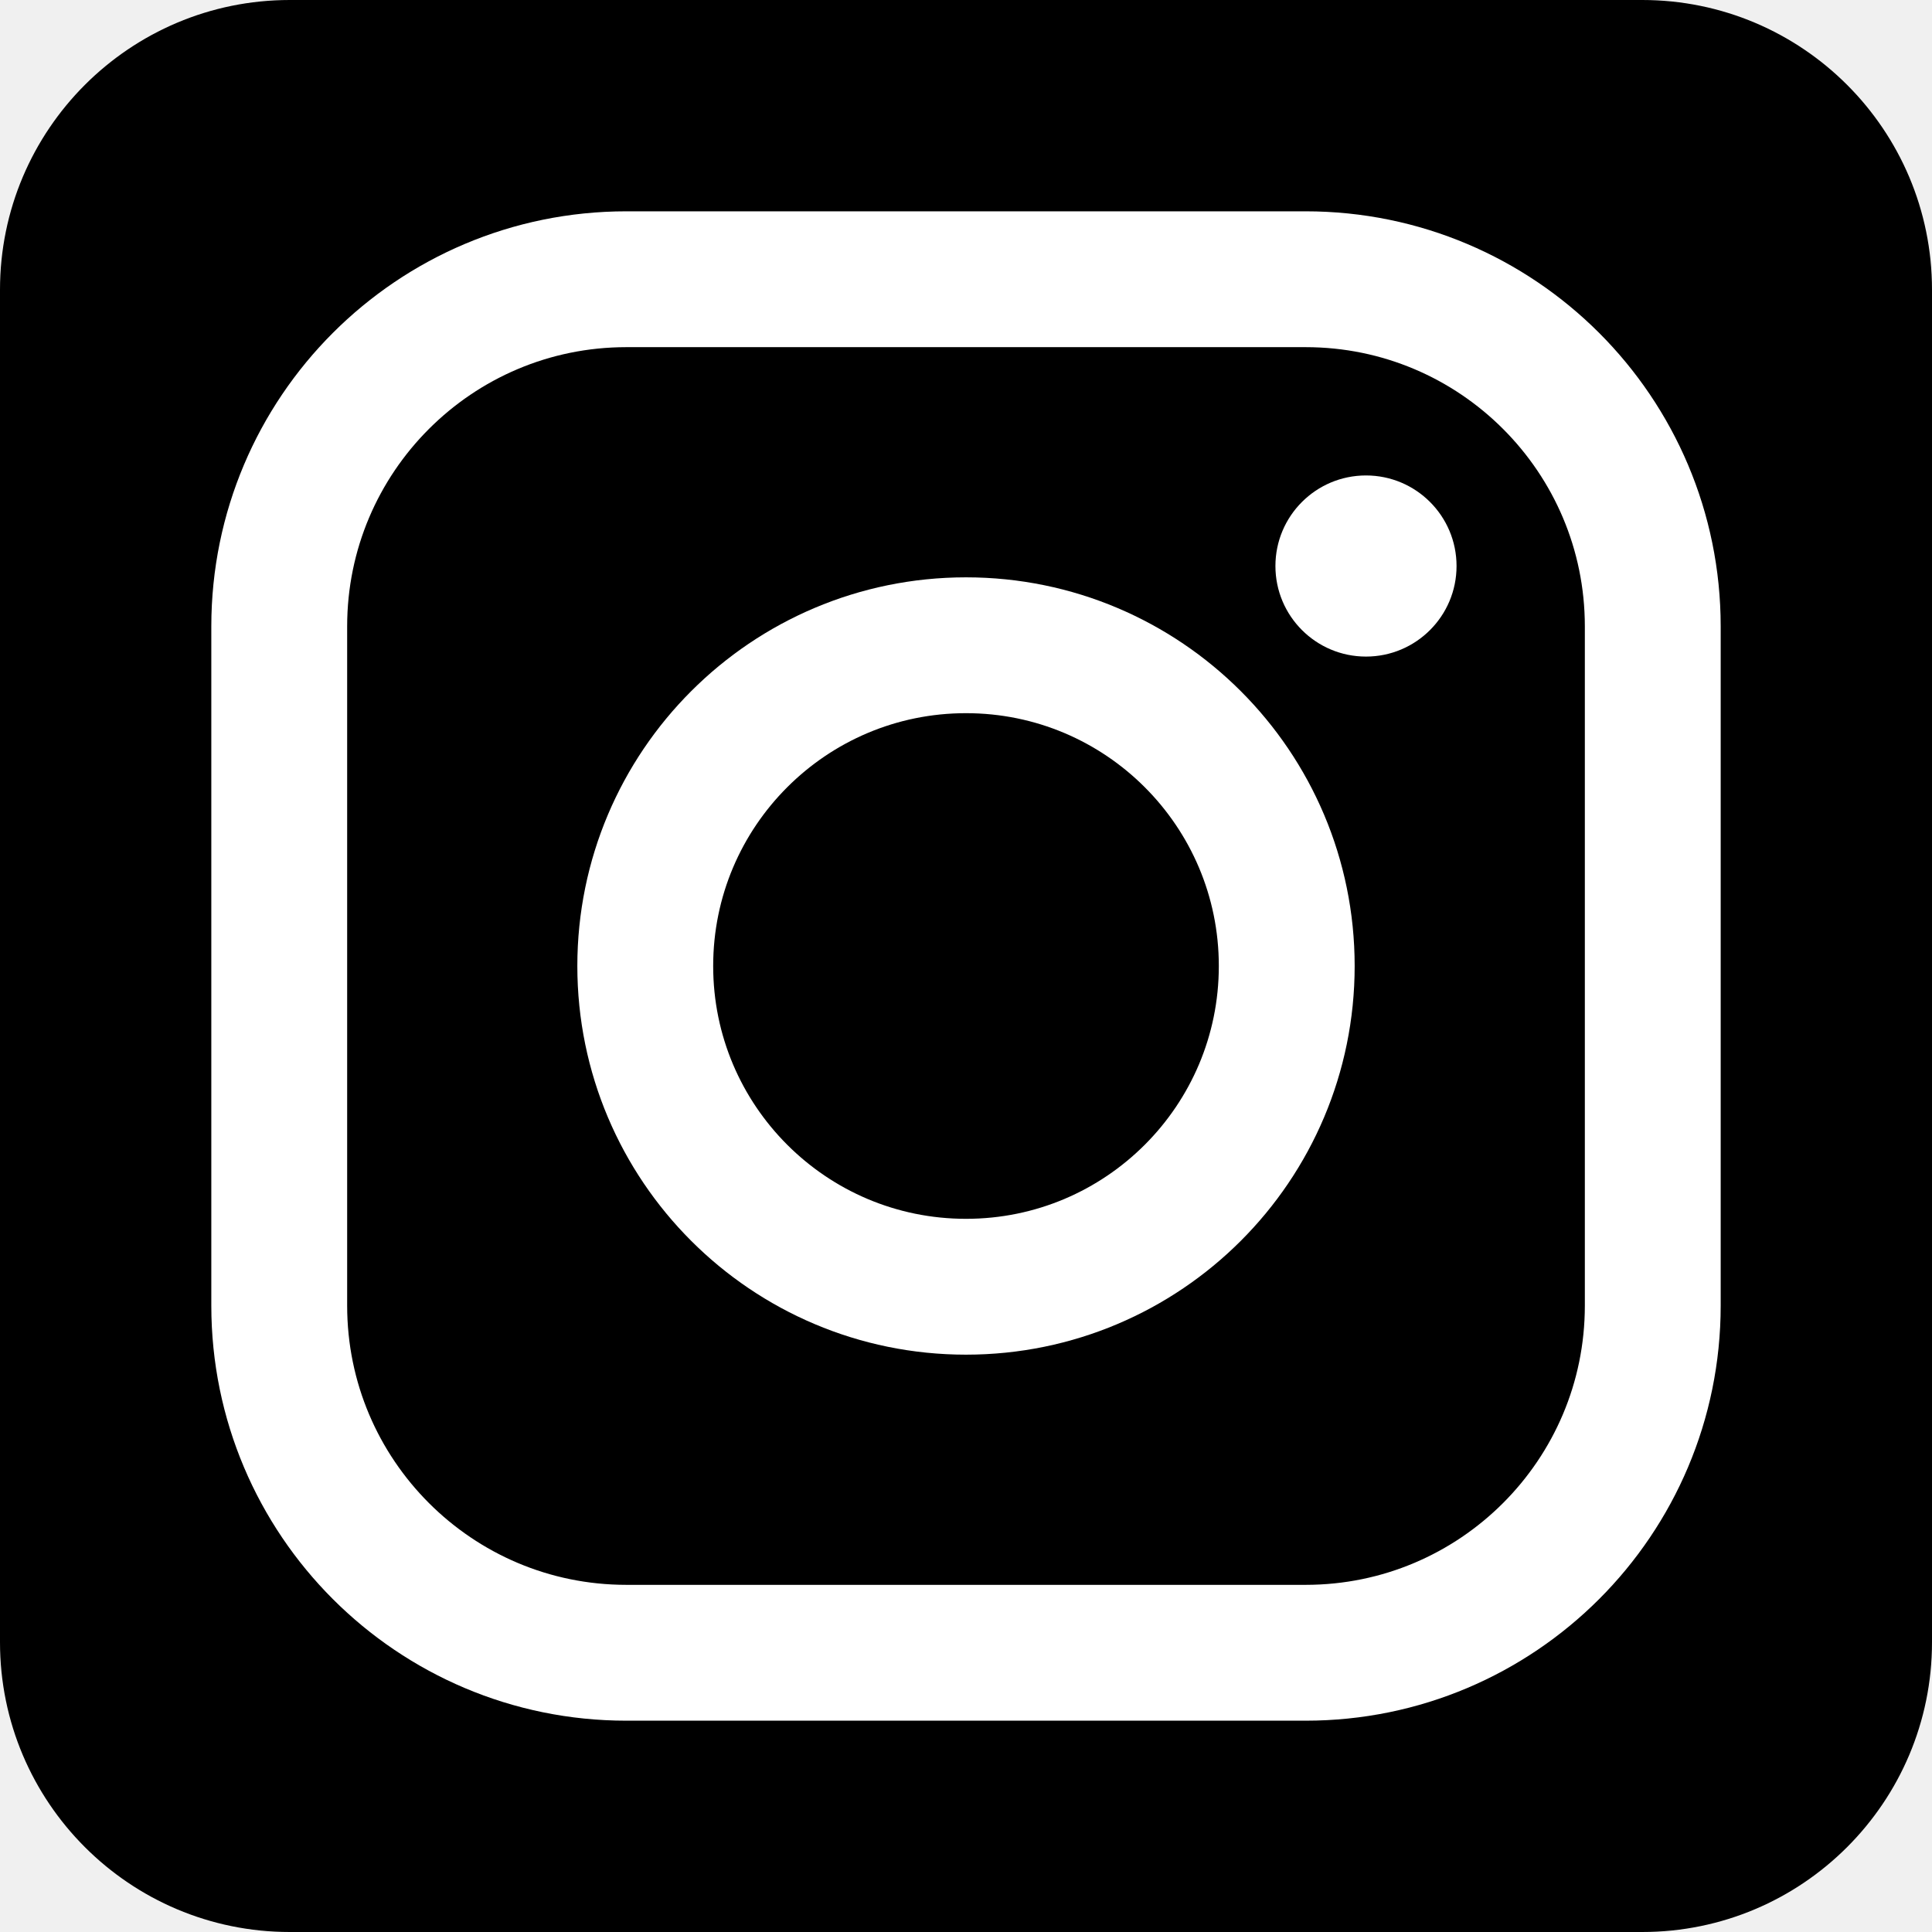
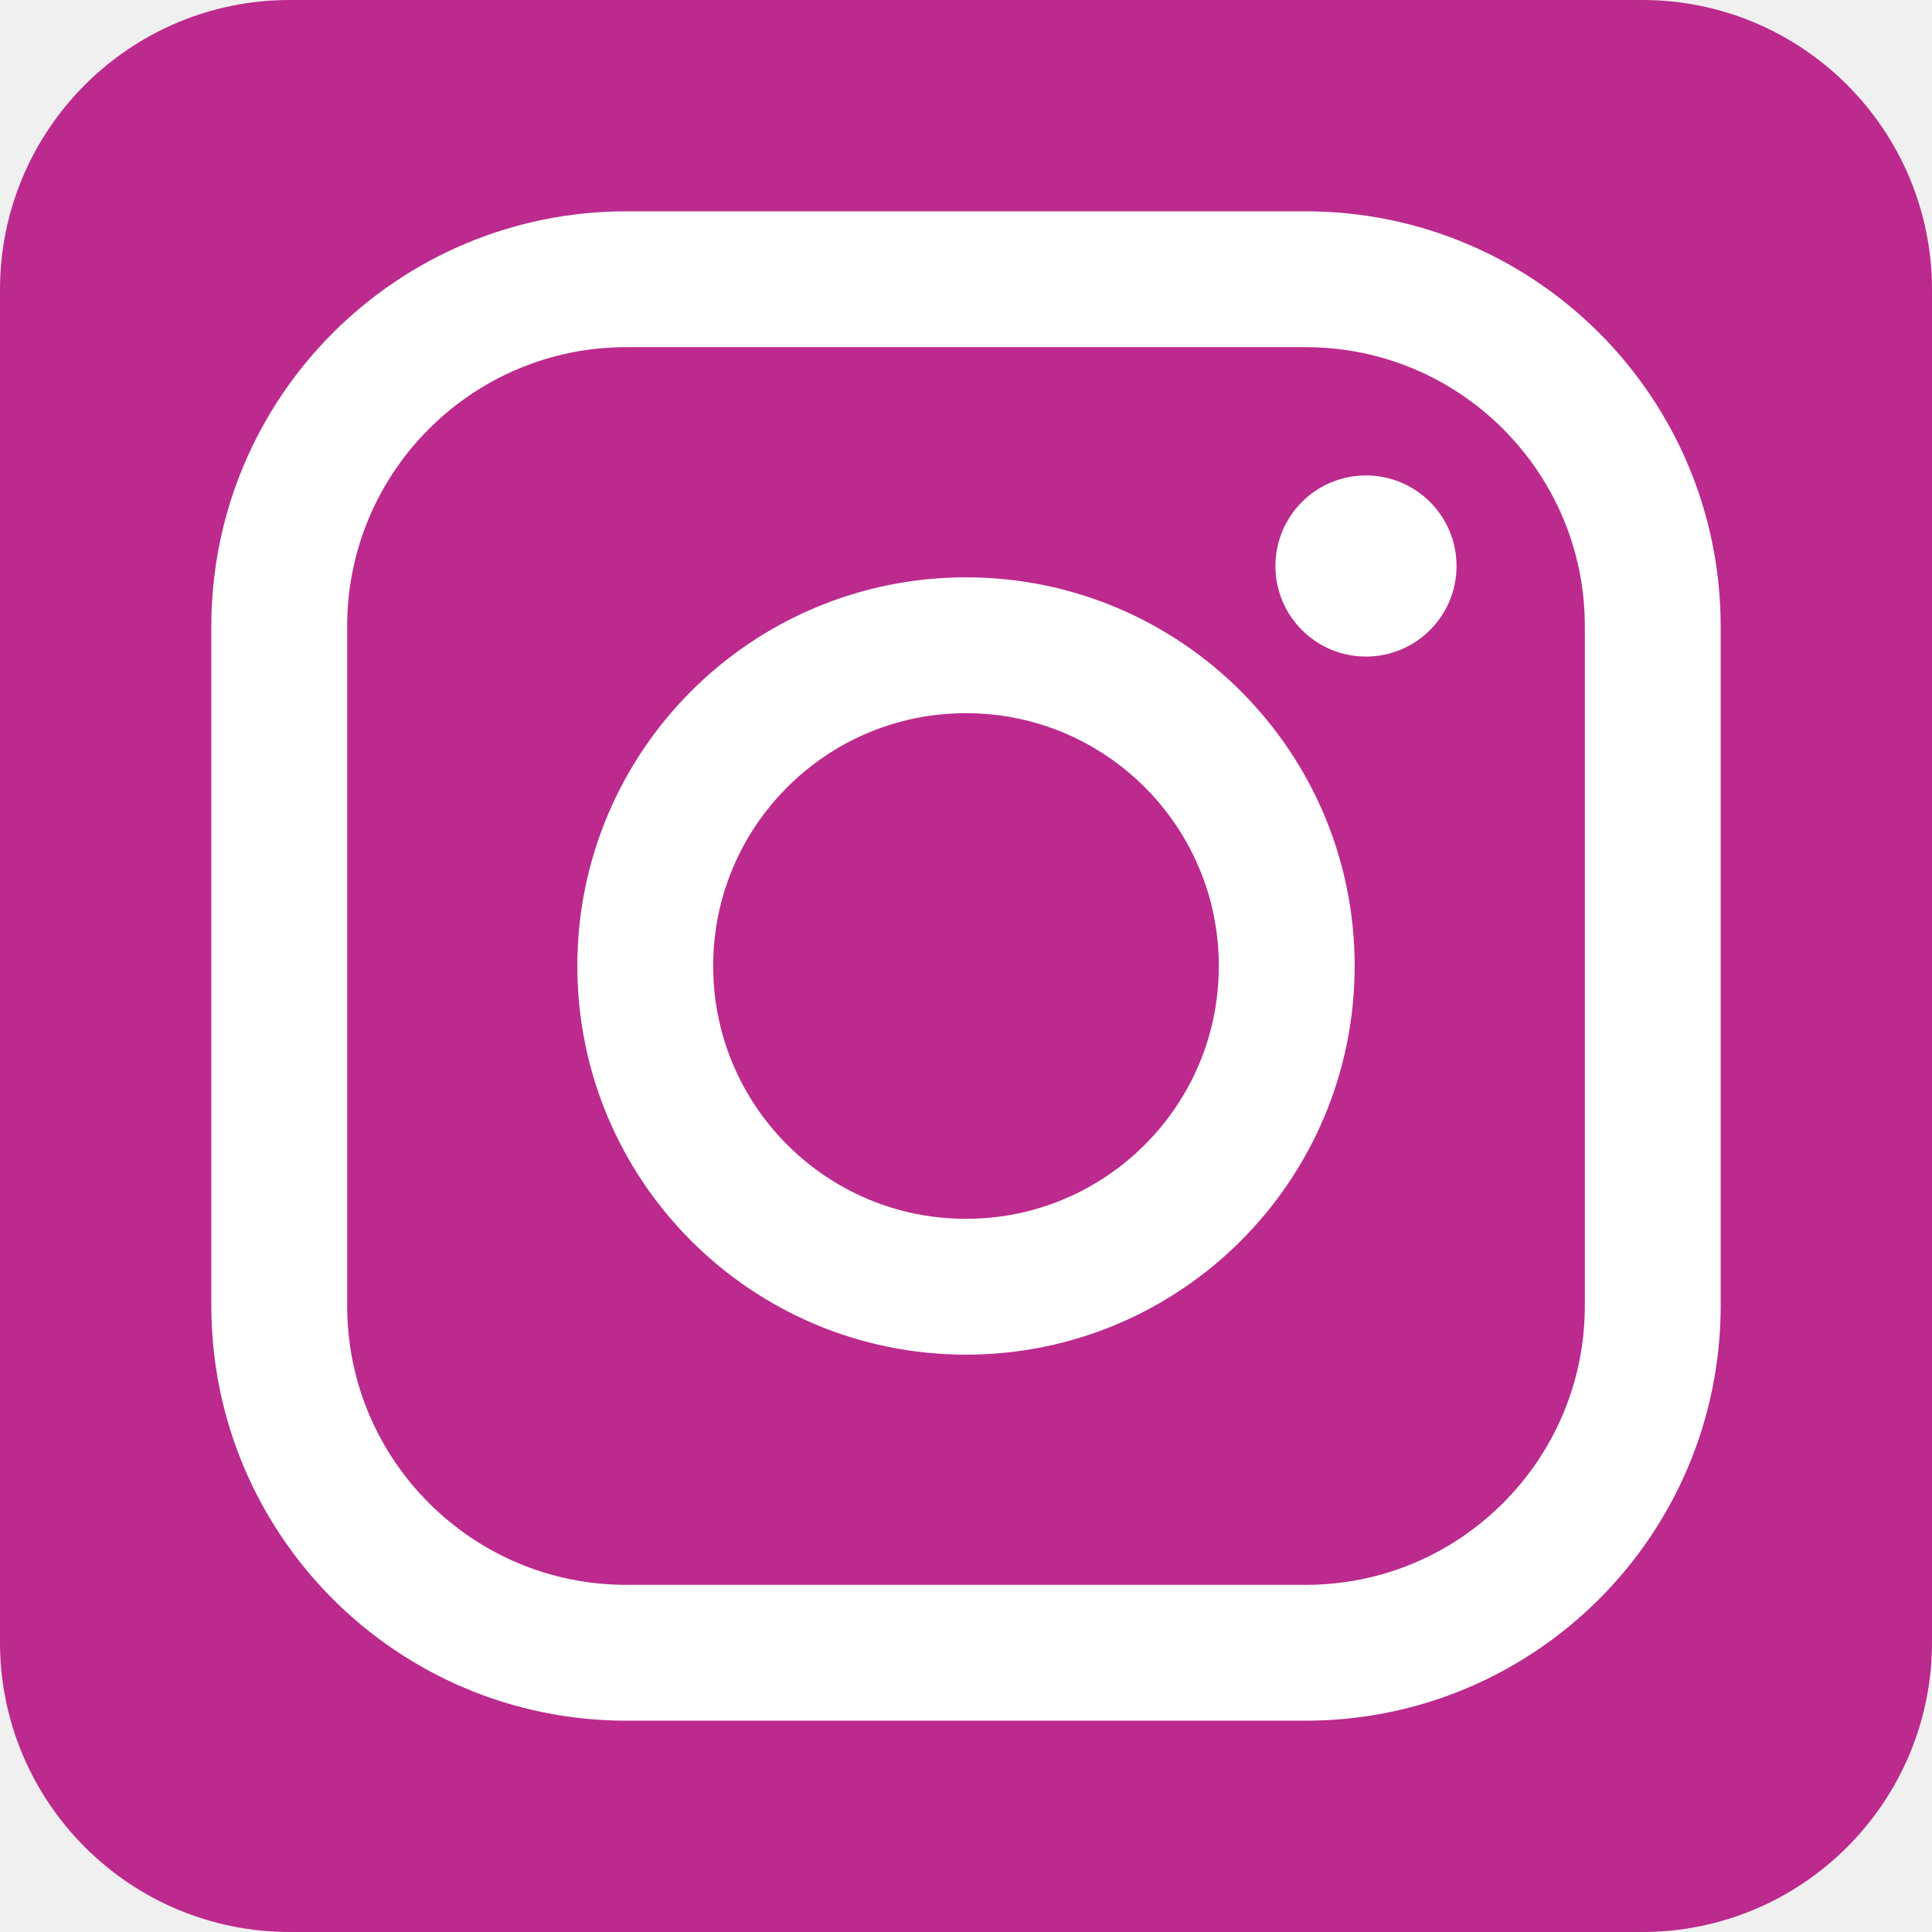
<svg xmlns="http://www.w3.org/2000/svg" aria-label="Instagram" role="img" viewBox="0 0 512 512">
-   <rect width="512" height="512" rx="15%" />
+   <rect fill="#bc2a8d" width="512" height="512" rx="15%" />
  <g stroke="#fff" stroke-width="36">
-     <rect width="364" height="364" x="74" y="74" rx="92" />
-     <circle cx="256" cy="256" r="85" />
+     <rect fill="#bc2a8d" width="364" height="364" x="74" y="74" rx="92" />
+     <circle fill="#bc2a8d" cx="256" cy="256" r="85" />
  </g>
  <circle cx="362" cy="150" r="24" fill="#fff" />
</svg>
